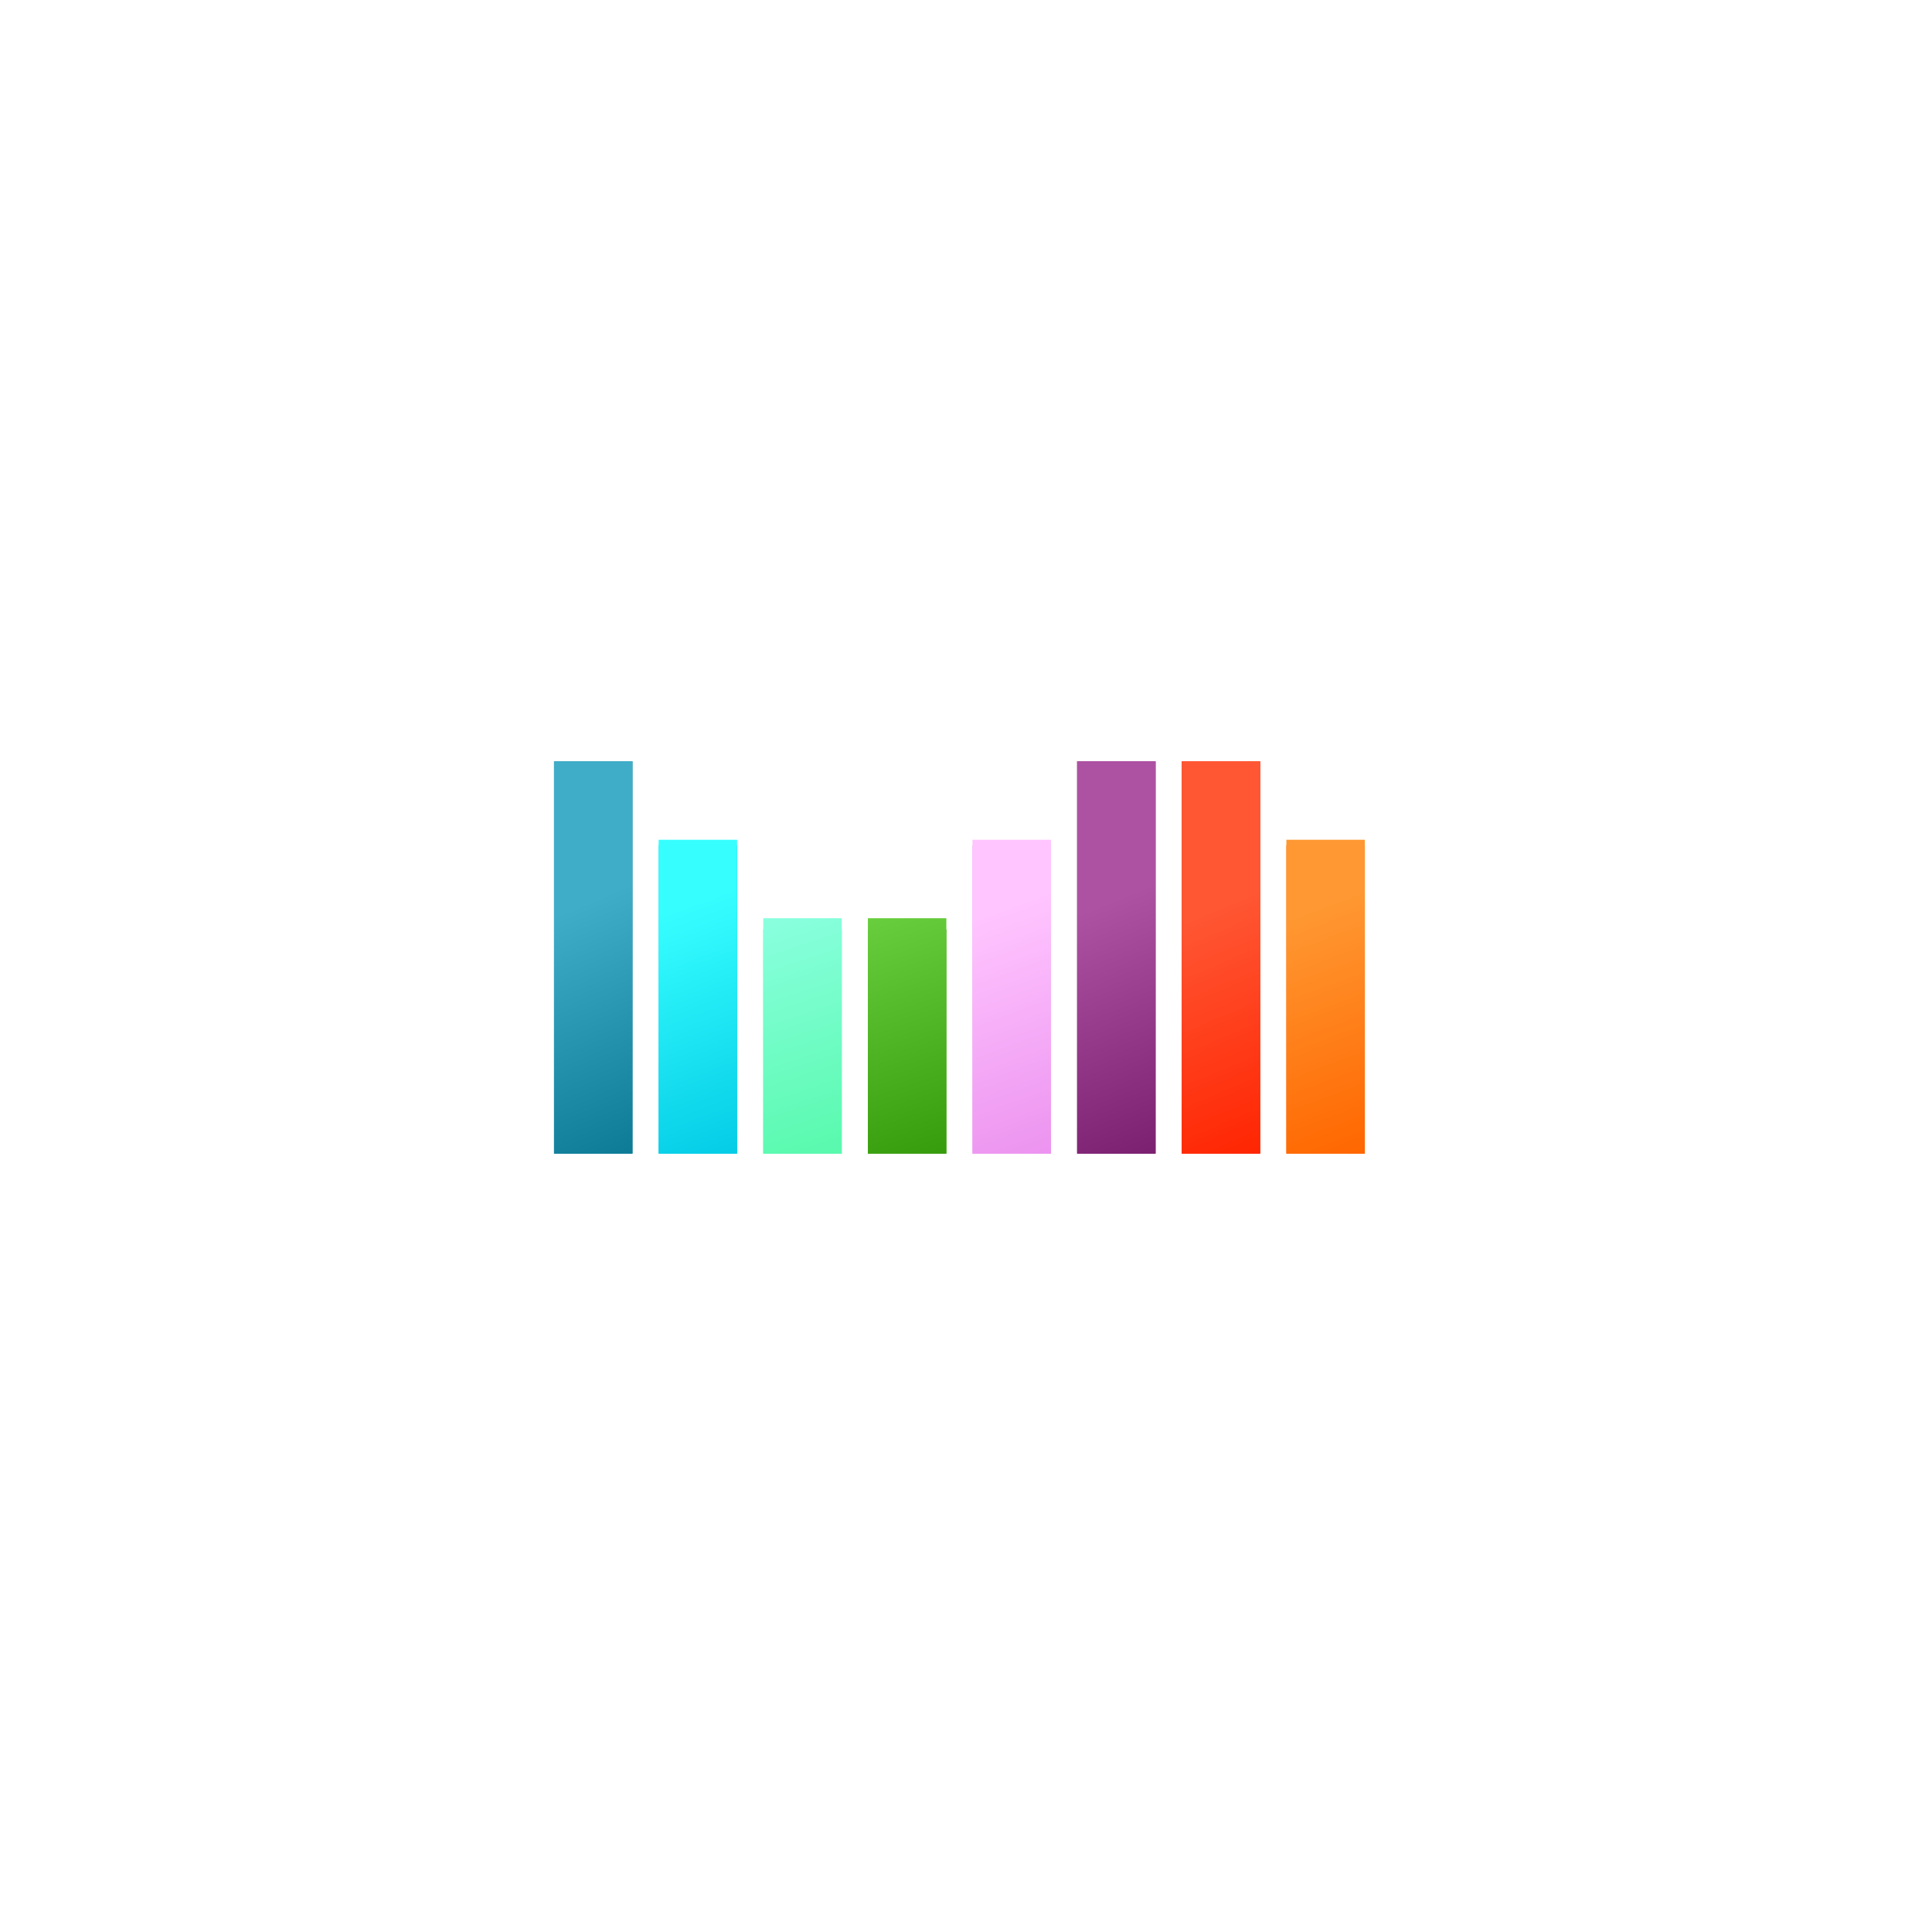
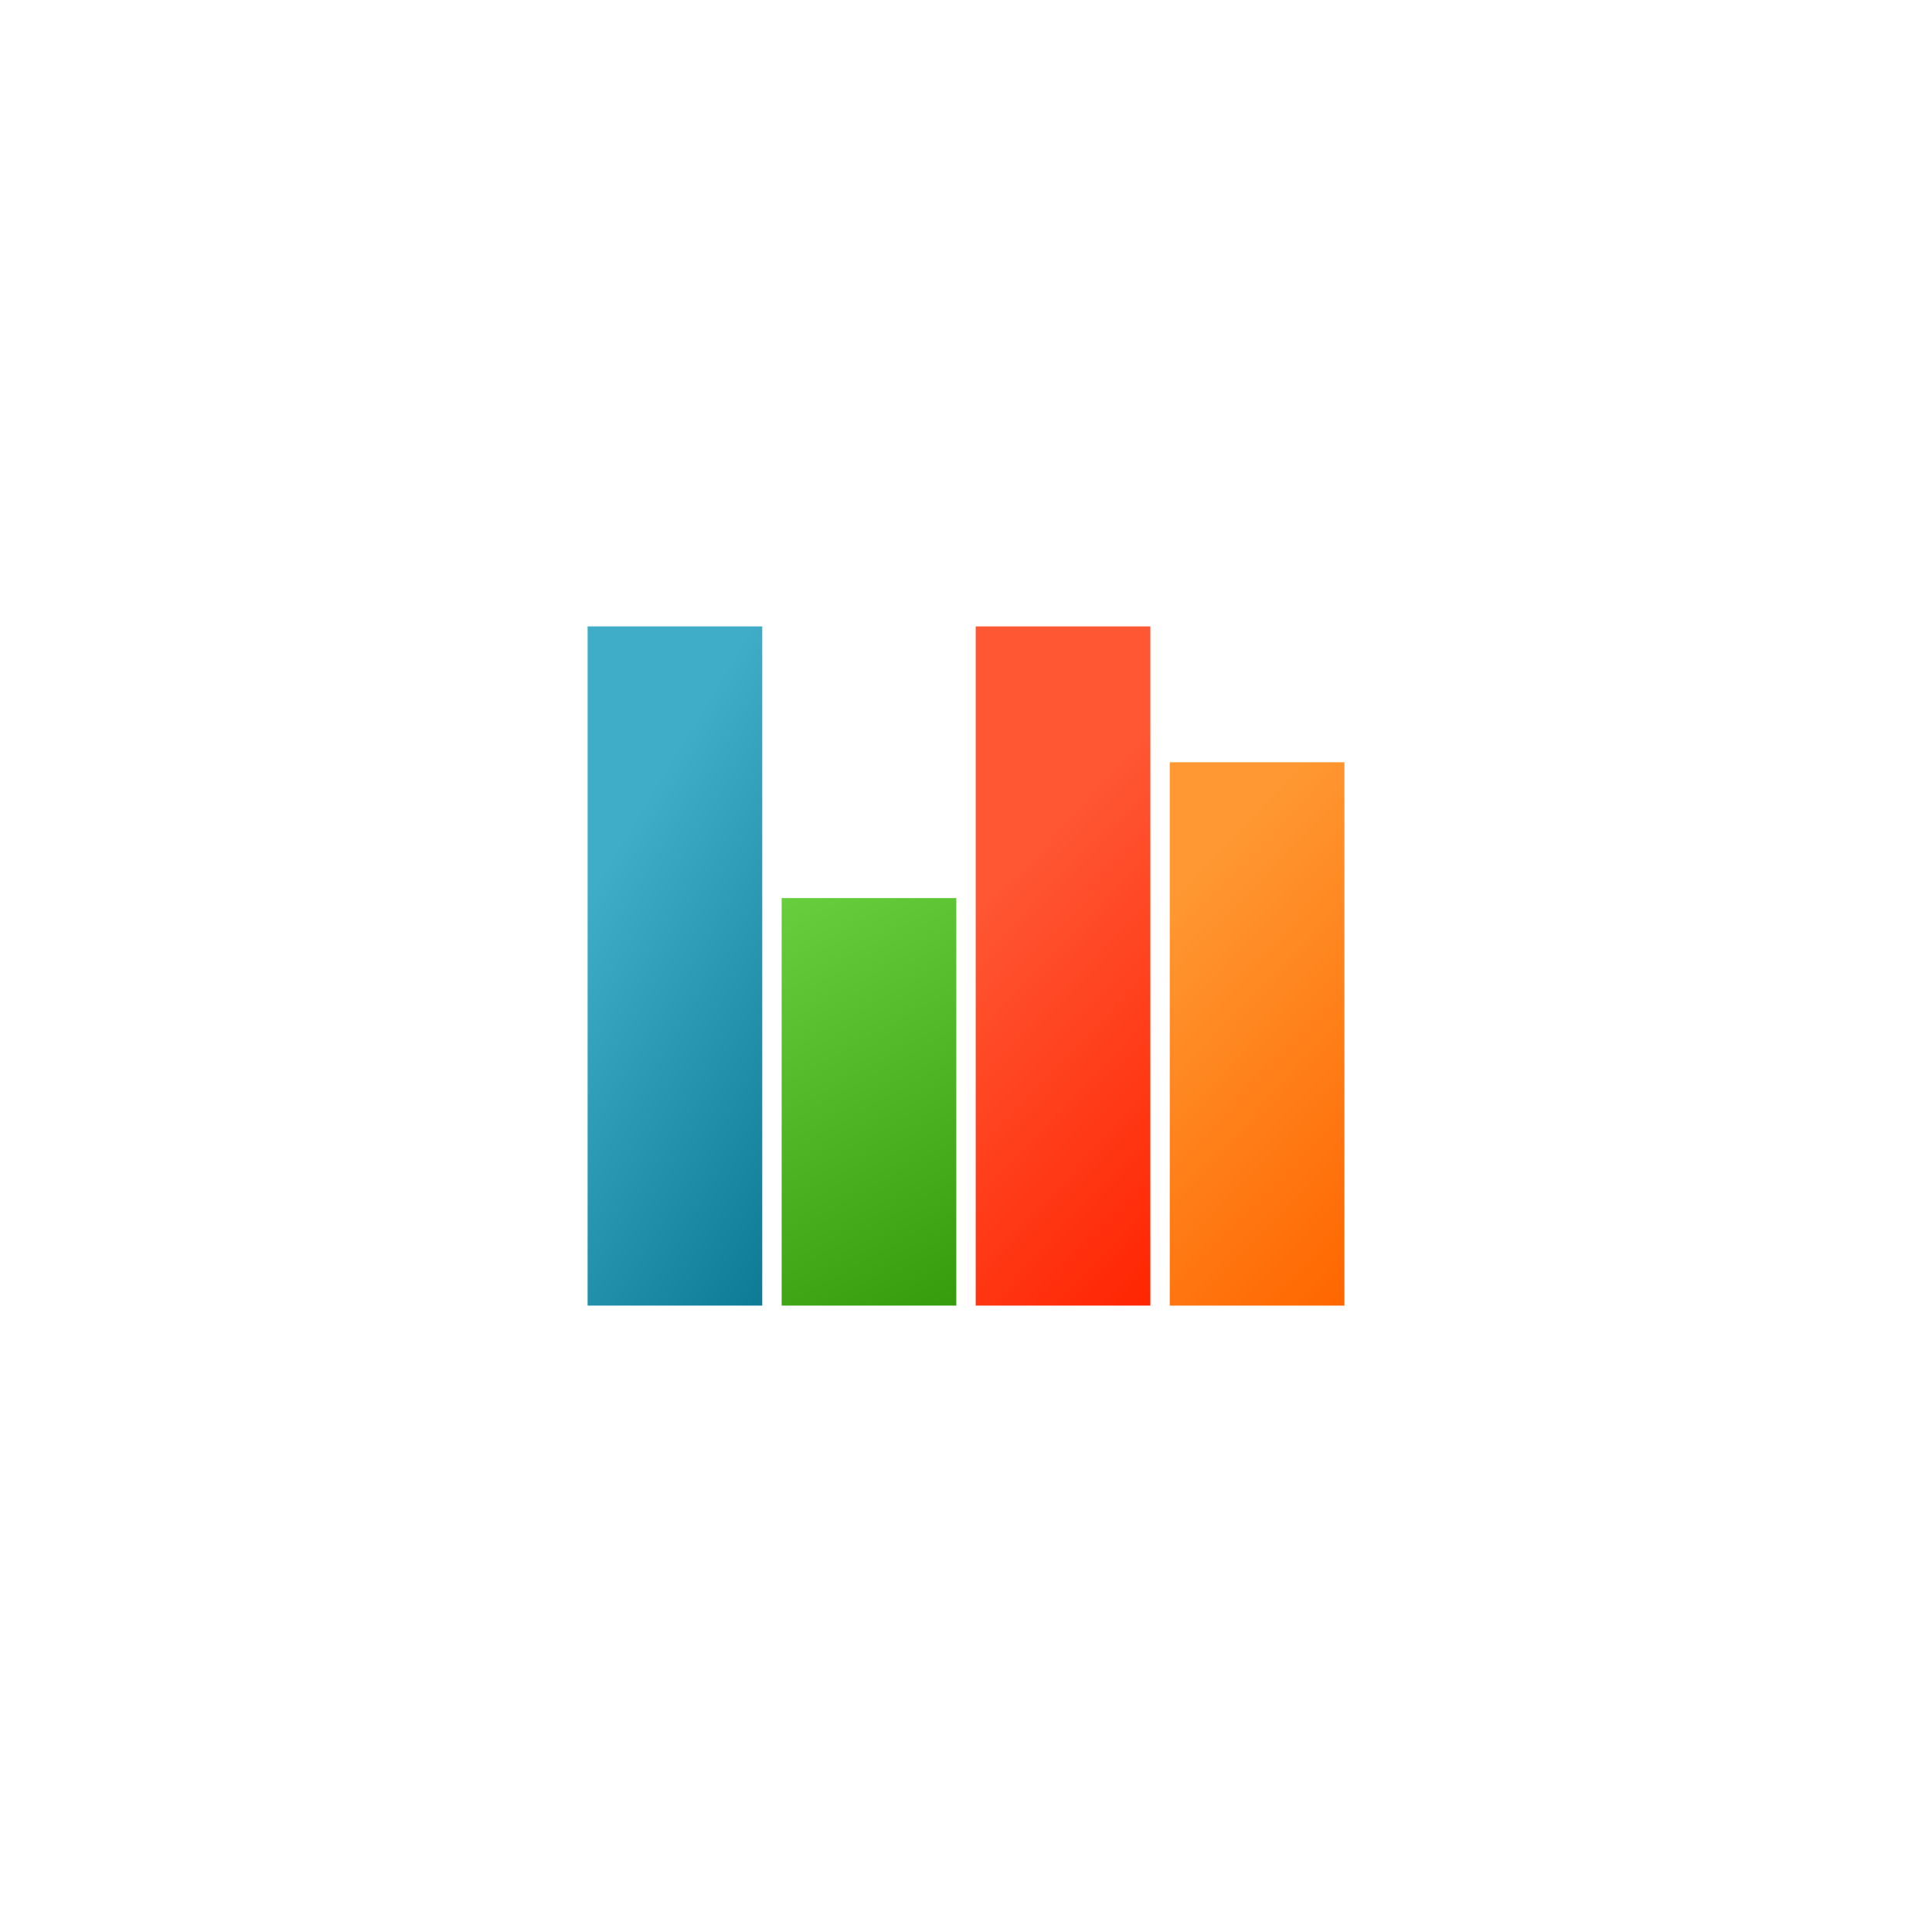
<svg xmlns="http://www.w3.org/2000/svg" xmlns:xlink="http://www.w3.org/1999/xlink" width="456" height="456" viewBox="0 0 456 456" version="1.1" xml:space="preserve" style="fill-rule:evenodd;clip-rule:evenodd;stroke-linejoin:round;stroke-miterlimit:2;" id="svg10">
  <defs id="defs14">
    <linearGradient id="linearGradient988">
      <stop style="stop-color:#0d7b96;stop-opacity:1;" offset="0" id="stop984" />
      <stop style="stop-color:#3fadc8;stop-opacity:1" offset="1" id="stop986" />
    </linearGradient>
    <linearGradient id="linearGradient2322">
      <stop style="stop-color:#369c0c;stop-opacity:1;" offset="0" id="stop2318" />
      <stop style="stop-color:#68ce3e;stop-opacity:1" offset="1" id="stop2320" />
    </linearGradient>
    <linearGradient id="linearGradient2794">
      <stop style="stop-color:#ff2502;stop-opacity:1;" offset="0" id="stop2790" />
      <stop style="stop-color:#ff5734;stop-opacity:1" offset="1" id="stop2792" />
    </linearGradient>
    <linearGradient id="linearGradient3543">
      <stop style="stop-color:#ff6600;stop-opacity:1;" offset="0" id="stop3539" />
      <stop style="stop-color:#ff9832;stop-opacity:1" offset="1" id="stop3541" />
    </linearGradient>
-     <linearGradient xlink:href="#linearGradient988" id="linearGradient990" x1="6" y1="1040.362" x2="1.868" y2="1029.531" gradientUnits="userSpaceOnUse" gradientTransform="matrix(4.629896,0,0,5.14433,121.5039,-5079.684)" />
-     <linearGradient xlink:href="#linearGradient2594" id="linearGradient2596" x1="31" y1="1040.362" x2="26.984" y2="1029.408" gradientUnits="userSpaceOnUse" gradientTransform="matrix(4.629899,0,0,5.14433,129.2203,-5079.684)" />
-     <linearGradient id="linearGradient2594">
-       <stop style="stop-color:#7b2070;stop-opacity:1;" offset="0" id="stop2590" />
-       <stop style="stop-color:#ad52a2;stop-opacity:1" offset="1" id="stop2592" />
-     </linearGradient>
-     <linearGradient xlink:href="#linearGradient2794" id="linearGradient2796" x1="36" y1="1040.362" x2="31.907" y2="1029.59" gradientUnits="userSpaceOnUse" gradientTransform="matrix(4.629897,0,0,5.14433,130.7637,-5079.684)" />
-     <linearGradient xlink:href="#linearGradient1986" id="linearGradient1988" x1="11" y1="1040.362" x2="6.958" y2="1029.073" gradientUnits="userSpaceOnUse" gradientTransform="matrix(4.629899,0,0,4.938563,123.0472,-4865.611)" />
-     <linearGradient id="linearGradient1986">
-       <stop style="stop-color:#04cce6;stop-opacity:1;" offset="0" id="stop1982" />
-       <stop style="stop-color:#36feff;stop-opacity:1" offset="1" id="stop1984" />
-     </linearGradient>
-     <linearGradient xlink:href="#linearGradient2458" id="linearGradient2460" x1="26" y1="1040.362" x2="22.161" y2="1029.136" gradientUnits="userSpaceOnUse" gradientTransform="matrix(4.629897,0,0,4.938563,127.6771,-4865.611)" />
-     <linearGradient id="linearGradient2458">
-       <stop style="stop-color:#ec93ef;stop-opacity:1;" offset="0" id="stop2454" />
-       <stop style="stop-color:#ffc5ff;stop-opacity:1" offset="1" id="stop2456" />
-     </linearGradient>
-     <linearGradient xlink:href="#linearGradient3543" id="linearGradient3545" x1="41" y1="1040.362" x2="37.068" y2="1029.136" gradientUnits="userSpaceOnUse" gradientTransform="matrix(4.629897,0,0,4.938563,132.307,-4865.611)" />
-     <linearGradient xlink:href="#linearGradient2250" id="linearGradient2252" x1="16" y1="1040.362" x2="12" y2="1028.362" gradientUnits="userSpaceOnUse" gradientTransform="matrix(4.629897,0,0,4.629913,124.5905,-4544.503)" />
-     <linearGradient id="linearGradient2250">
-       <stop style="stop-color:#58f9ad;stop-opacity:1;" offset="0" id="stop2246" />
-       <stop style="stop-color:#8affdf;stop-opacity:1" offset="1" id="stop2248" />
-     </linearGradient>
-     <linearGradient xlink:href="#linearGradient2322" id="linearGradient2324" x1="21" y1="1040.362" x2="17" y2="1028.362" gradientUnits="userSpaceOnUse" gradientTransform="matrix(4.629899,0,0,4.629913,126.1338,-4544.503)" />
+     <linearGradient xlink:href="#linearGradient988" id="linearGradient980" gradientUnits="userSpaceOnUse" x1="11" y1="1040.362" x2="1.87" y2="1029.562" gradientTransform="matrix(4.580129,0,0,8.905806,129.5272,-8957.112)" />
+     <linearGradient xlink:href="#linearGradient2322" id="linearGradient983" gradientUnits="userSpaceOnUse" x1="17.855" y1="1040.362" x2="12" y2="1028.362" gradientTransform="matrix(7.040348,0,0,8.015226,100.0046,-8030.586)" />
+     <linearGradient xlink:href="#linearGradient2794" id="linearGradient986" gradientUnits="userSpaceOnUse" x1="31" y1="1040.362" x2="23.8" y2="1029.562" gradientTransform="matrix(5.72516,0,0,8.905806,94.03128,-8957.112)" />
+     <linearGradient xlink:href="#linearGradient3543" id="linearGradient1020" gradientUnits="userSpaceOnUse" x1="41" y1="1040.362" x2="32" y2="1026.862" gradientTransform="matrix(4.580129,0,0,7.124646,129.5272,-7104.06)" />
  </defs>
-   <g id="layer1" style="display:inline">
-     <path id="path3371-7" d="m 130.764,179.685 h 18.52 v 92.598 h -18.52 z" style="display:inline;fill:#0d7b96;fill-opacity:1;fill-rule:nonzero;stroke:none;stroke-width:6.39" />
-     <path id="path3373-0" d="m 254.228,179.685 h 18.52 v 92.598 h -18.52 z" style="display:inline;fill:#7b2070;fill-opacity:1;fill-rule:nonzero;stroke:none;stroke-width:6.39" />
-     <path id="path3375-5" d="M 278.92,179.685 H 297.44 v 92.598 h -18.52 z" style="display:inline;fill:#ff2502;fill-opacity:1;fill-rule:nonzero;stroke:none;stroke-width:6.39" />
-     <path id="path3377-3" d="m 155.457,199.528 h 18.52 v 72.755 h -18.52 z" style="display:inline;fill:#04cce6;fill-opacity:1;fill-rule:nonzero;stroke:none;stroke-width:6.39" />
-     <path id="path3379-9" d="m 229.535,199.528 h 18.52 v 72.755 h -18.52 z" style="display:inline;fill:#ec93ef;fill-opacity:1;fill-rule:nonzero;stroke:none;stroke-width:6.39" />
-     <path id="path3381-2" d="m 303.613,199.528 h 18.52 v 72.755 h -18.52 z" style="display:inline;fill:#ff6600;fill-opacity:1;fill-rule:nonzero;stroke:none;stroke-width:6.39" />
-     <path id="path3383-9" d="m 180.149,219.37 h 18.52 v 52.913 h -18.52 z" style="display:inline;fill:#58f9ad;fill-opacity:1;fill-rule:nonzero;stroke:none;stroke-width:6.39" />
-     <path id="path3385-2" d="m 204.842,219.37 h 18.52 v 52.913 h -18.52 z" style="display:inline;fill:#369c0c;fill-opacity:1;fill-rule:nonzero;stroke:none;stroke-width:6.39" />
-     <path id="path3371-2" d="m 130.764,179.685 h 18.52 v 92.598 h -18.52 z" style="display:inline;fill:url(#linearGradient990);fill-opacity:1;fill-rule:nonzero;stroke:none;stroke-width:4.88" />
-     <path id="path3373-2" d="m 254.228,179.685 h 18.52 v 92.598 h -18.52 z" style="display:inline;fill:url(#linearGradient2596);fill-opacity:1;fill-rule:nonzero;stroke:none;stroke-width:4.88" />
-     <path id="path3375-2" d="M 278.92,179.685 H 297.44 v 92.598 h -18.52 z" style="display:inline;fill:url(#linearGradient2796);fill-opacity:1;fill-rule:nonzero;stroke:none;stroke-width:4.88" />
-     <path id="path3377-7" d="m 155.456,198.205 h 18.52 v 74.078 h -18.52 z" style="display:inline;fill:url(#linearGradient1988);fill-opacity:1;fill-rule:nonzero;stroke:none;stroke-width:4.782" />
-     <path id="path3379-4" d="m 229.535,198.205 h 18.52 v 74.078 h -18.52 z" style="display:inline;fill:url(#linearGradient2460);fill-opacity:1;fill-rule:nonzero;stroke:none;stroke-width:4.782" />
-     <path id="path3381-6" d="m 303.613,198.205 h 18.52 v 74.078 h -18.52 z" style="display:inline;fill:url(#linearGradient3545);fill-opacity:1;fill-rule:nonzero;stroke:none;stroke-width:4.782" />
-     <path id="path3383-3" d="m 180.149,216.724 h 18.52 v 55.559 h -18.52 z" style="display:inline;fill:url(#linearGradient2252);fill-opacity:1;fill-rule:nonzero;stroke:none;stroke-width:4.63" />
-     <path id="path3385-7" d="m 204.842,216.724 h 18.52 v 55.559 h -18.52 z" style="display:inline;fill:url(#linearGradient2324);fill-opacity:1;fill-rule:nonzero;stroke:none;stroke-width:4.63" />
+   <g id="layer2" style="display:inline">
+     <path id="path924" style="display:inline;fill:url(#linearGradient980);fill-opacity:1;fill-rule:nonzero;stroke:none;stroke-width:6.387" d="m 138.687,147.848 v 160.304 h 13.114 5.206 22.901 V 147.848 H 157.008 151.802 Z" />
+     <path id="path926" style="display:inline;fill:url(#linearGradient986);fill-opacity:1;fill-rule:nonzero;stroke:none;stroke-width:7.141" d="m 230.29,147.848 v 160.304 h 18.321 22.901 v -160.304 h -22.901 z" />
+     <path id="path928" style="display:inline;fill:url(#linearGradient1020);fill-opacity:1;fill-rule:nonzero;stroke:none;stroke-width:5.712" d="m 276.091,179.909 v 128.244 h 18.321 22.901 v -128.244 h -22.901 z" />
+     <path id="path936" style="display:inline;fill:url(#linearGradient983);fill-opacity:1;fill-rule:nonzero;stroke:none;stroke-width:7.512" d="m 184.489,211.97 v 96.183 h 22.901 5.26 13.061 v -96.183 h -13.061 -5.26 z" />
  </g>
</svg>
